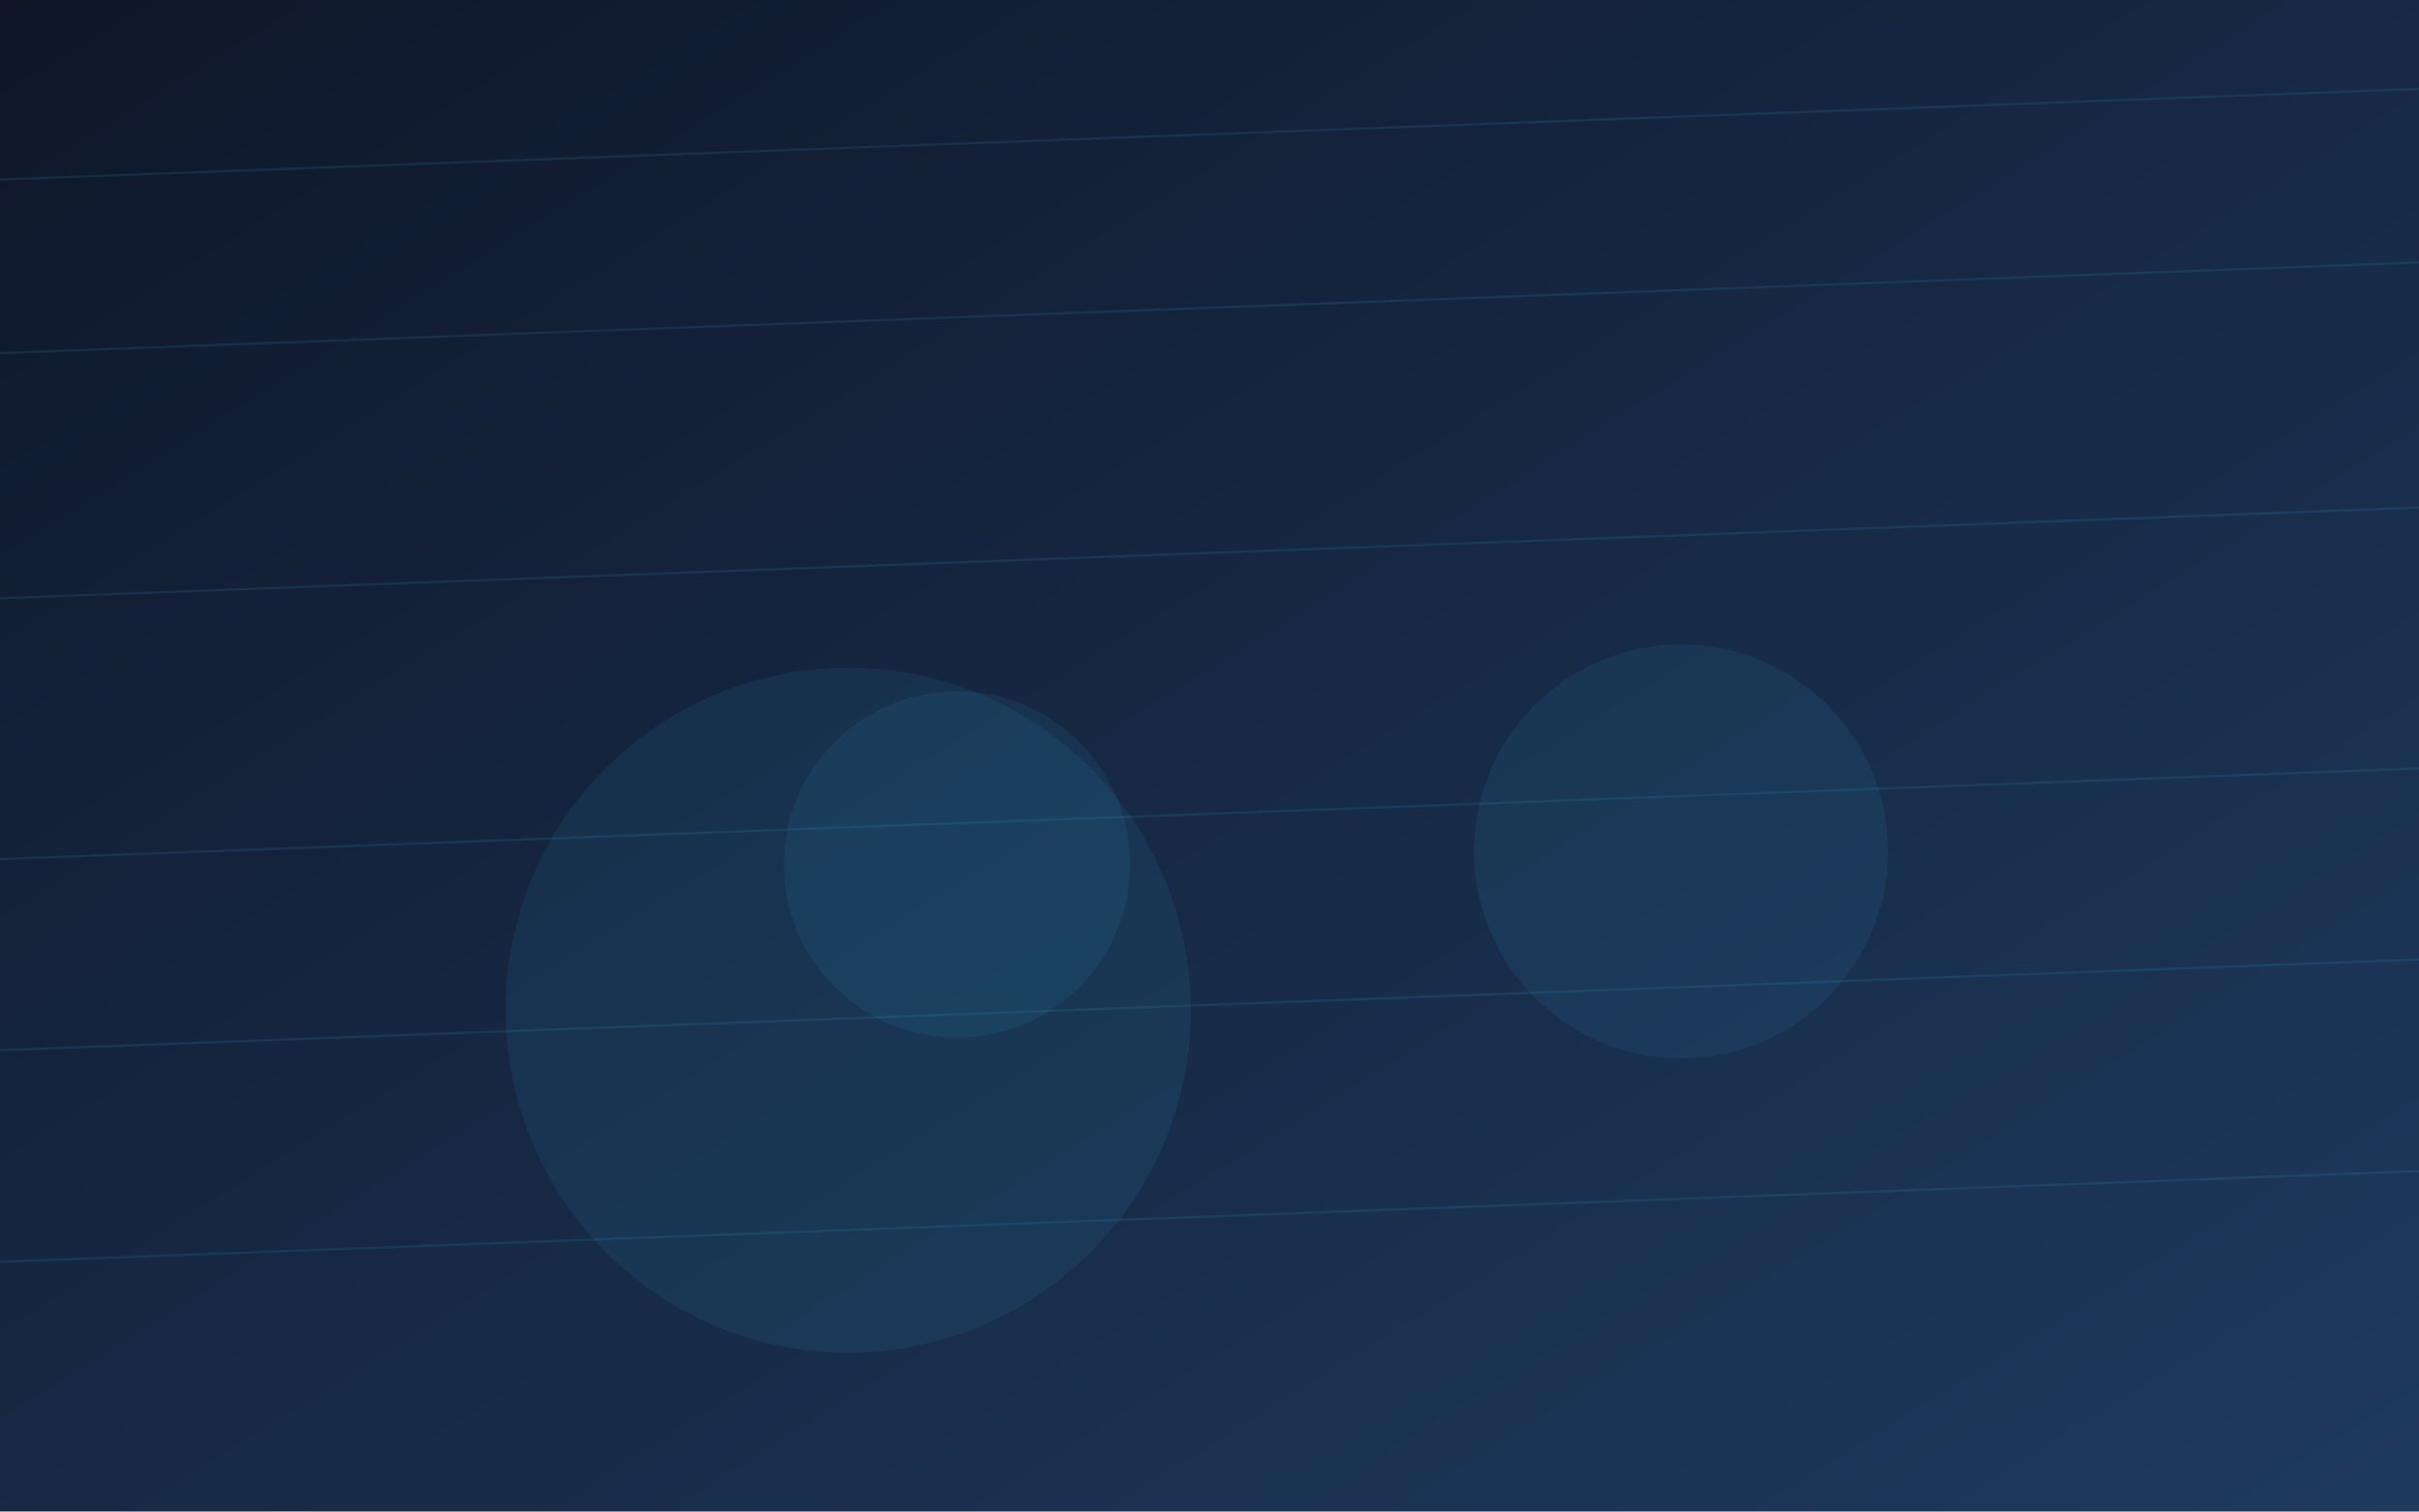
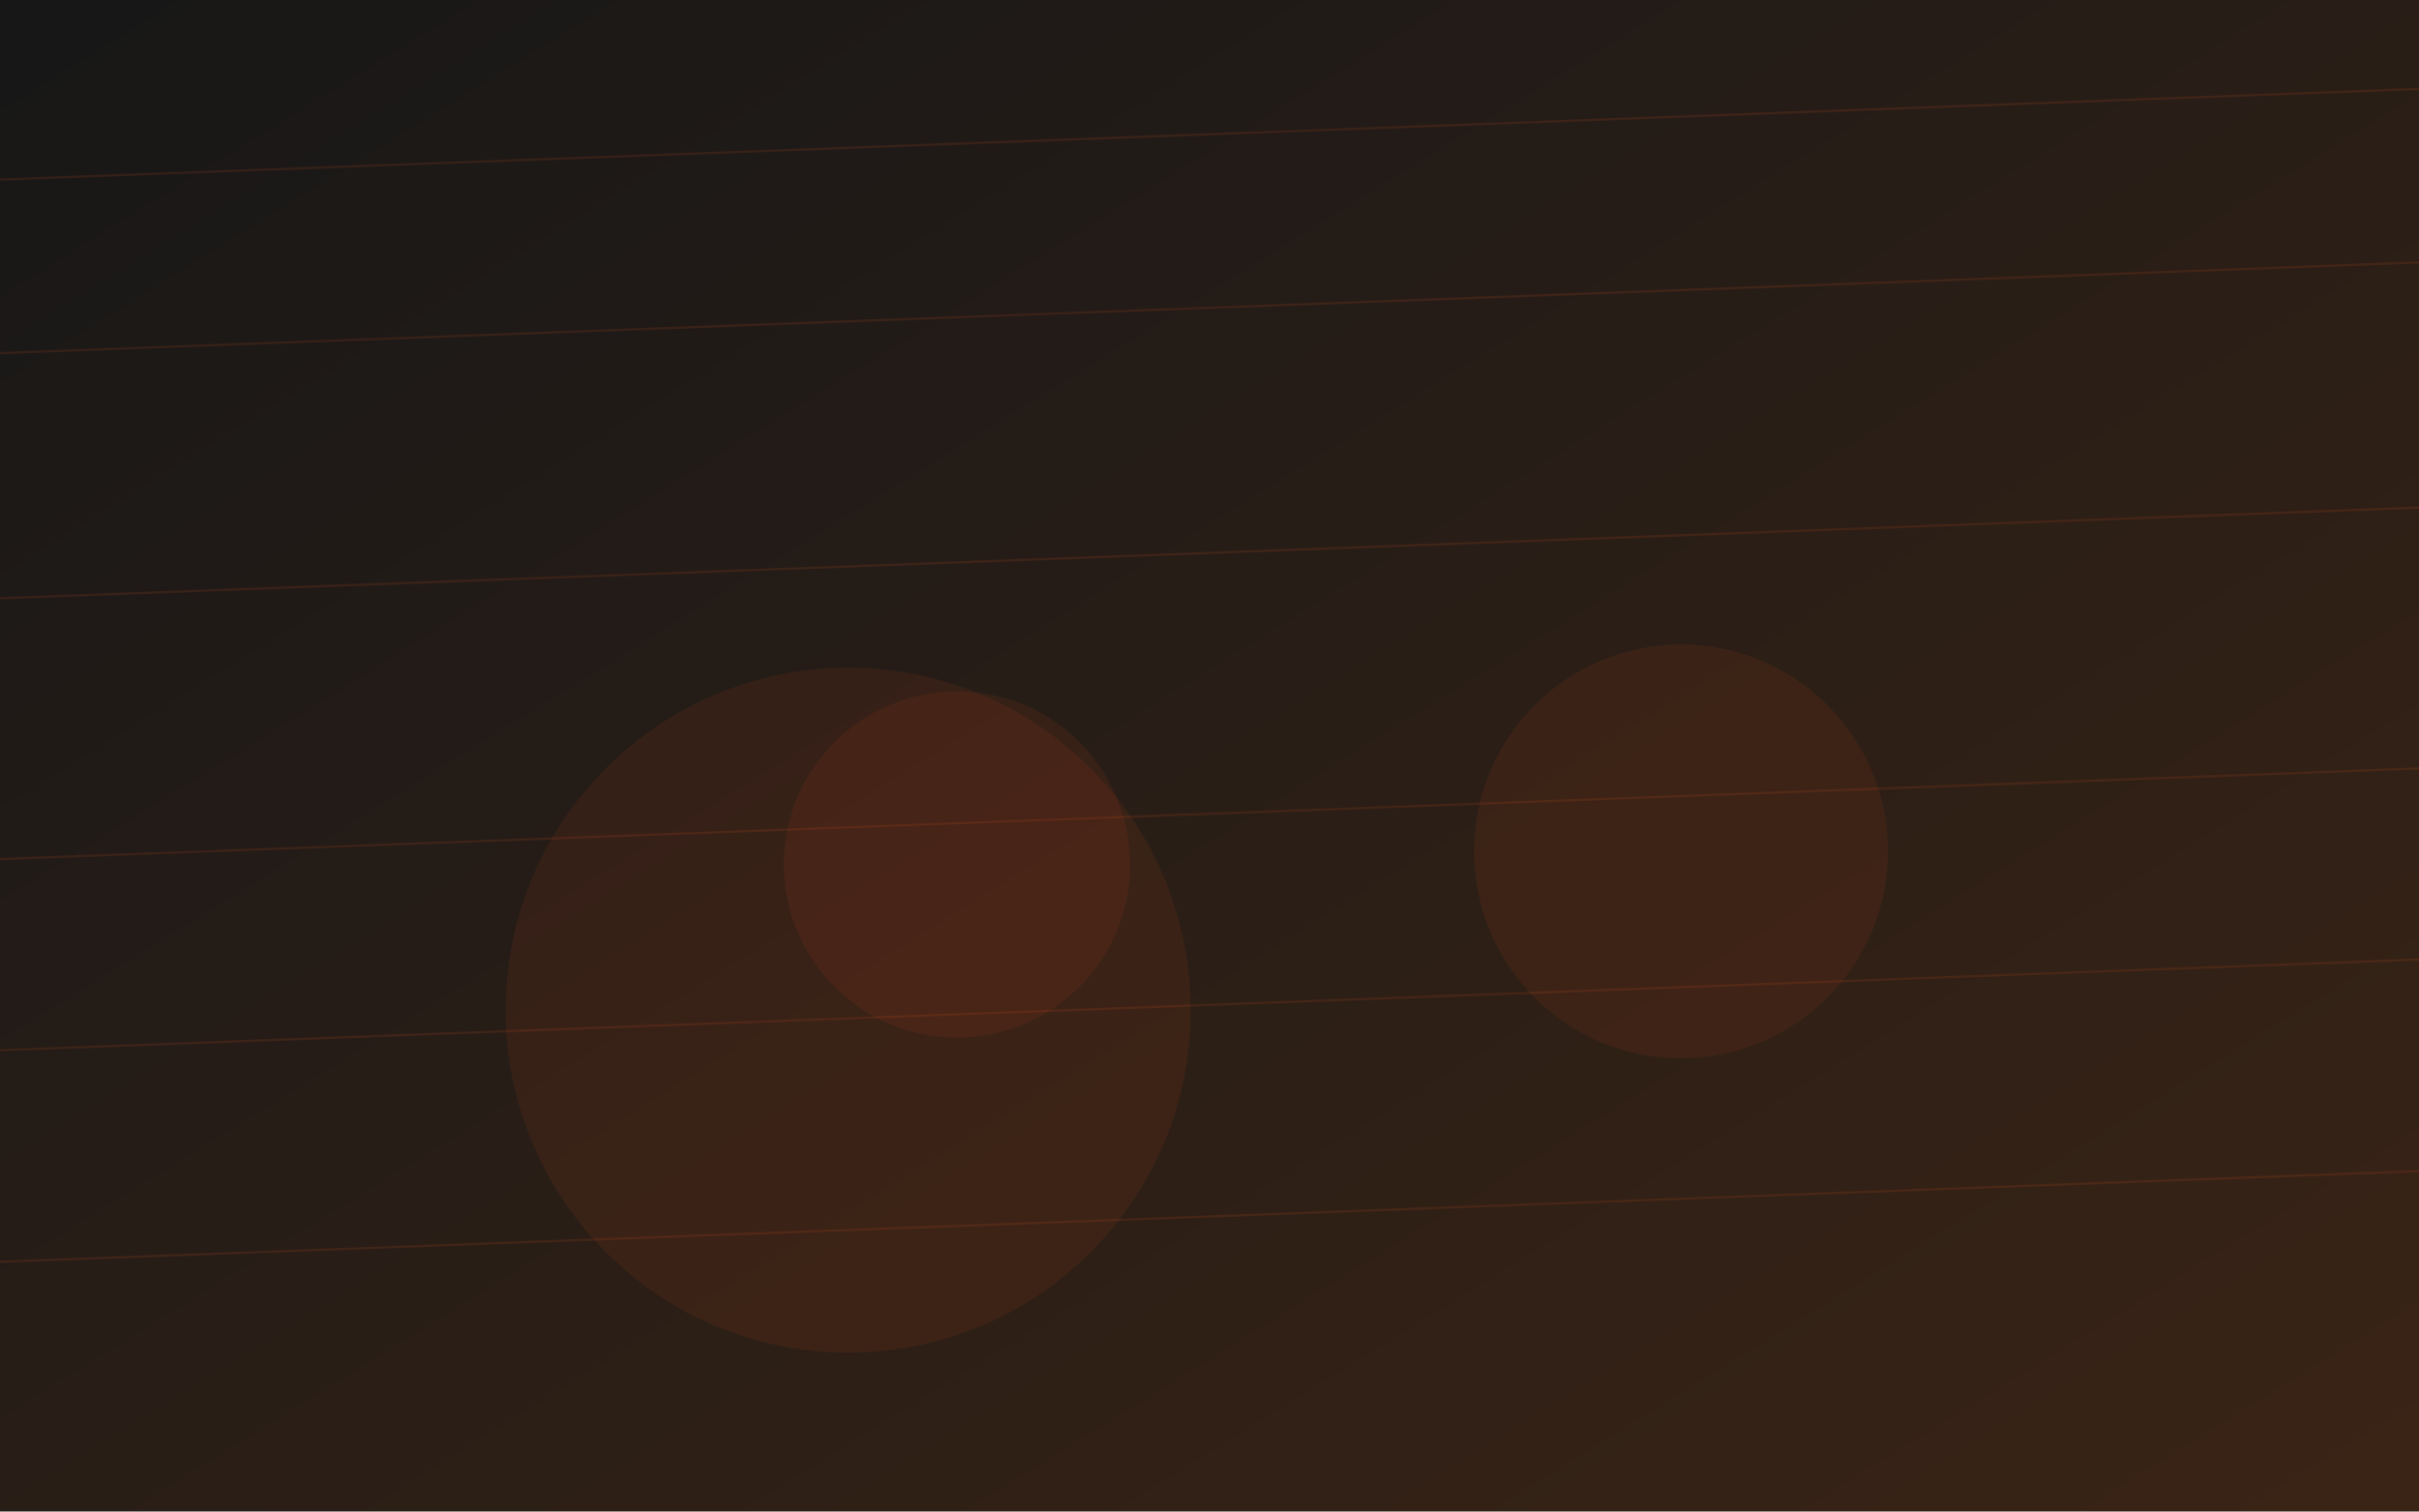
<svg xmlns="http://www.w3.org/2000/svg" width="1600" height="1000" viewBox="0 0 1600 1000">
  <defs>
    <linearGradient id="g" x1="0%" y1="0%" x2="100%" y2="100%">
-       <stop offset="0%" stop-color="#0f1729" />
-       <stop offset="100%" stop-color="#1e3a5f" />
+       <stop offset="0%" stop-color="#171717" />
+       <stop offset="100%" stop-color="#3a2416" />
    </linearGradient>
  </defs>
  <rect width="1600" height="1000" fill="url(#g)" />
-   <circle cx="561.026" cy="668.355" r="226.557" fill="#38bdf8" fill-opacity="0.08" />
-   <circle cx="1111.88" cy="563.247" r="136.886" fill="#38bdf8" fill-opacity="0.08" />
-   <circle cx="632.996" cy="571.93" r="114.555" fill="#38bdf8" fill-opacity="0.08" />
-   <line x1="0" y1="118.81" x2="1600" y2="58.81" stroke="#38bdf8" stroke-opacity="0.12" stroke-width="1.5" />
-   <line x1="0" y1="233.615" x2="1600" y2="173.615" stroke="#38bdf8" stroke-opacity="0.12" stroke-width="1.5" />
-   <line x1="0" y1="395.802" x2="1600" y2="335.802" stroke="#38bdf8" stroke-opacity="0.12" stroke-width="1.5" />
-   <line x1="0" y1="568.376" x2="1600" y2="508.376" stroke="#38bdf8" stroke-opacity="0.12" stroke-width="1.5" />
-   <line x1="0" y1="694.792" x2="1600" y2="634.792" stroke="#38bdf8" stroke-opacity="0.12" stroke-width="1.5" />
-   <line x1="0" y1="834.79" x2="1600" y2="774.79" stroke="#38bdf8" stroke-opacity="0.12" stroke-width="1.5" />
+   <circle cx="561.026" cy="668.355" r="226.557" fill="#f25623" fill-opacity="0.08" />
+   <circle cx="1111.88" cy="563.247" r="136.886" fill="#f25623" fill-opacity="0.08" />
+   <circle cx="632.996" cy="571.93" r="114.555" fill="#f25623" fill-opacity="0.08" />
+   <line x1="0" y1="118.81" x2="1600" y2="58.81" stroke="#f25623" stroke-opacity="0.12" stroke-width="1.5" />
+   <line x1="0" y1="233.615" x2="1600" y2="173.615" stroke="#f25623" stroke-opacity="0.12" stroke-width="1.5" />
+   <line x1="0" y1="395.802" x2="1600" y2="335.802" stroke="#f25623" stroke-opacity="0.12" stroke-width="1.5" />
+   <line x1="0" y1="568.376" x2="1600" y2="508.376" stroke="#f25623" stroke-opacity="0.12" stroke-width="1.5" />
+   <line x1="0" y1="694.792" x2="1600" y2="634.792" stroke="#f25623" stroke-opacity="0.12" stroke-width="1.5" />
+   <line x1="0" y1="834.79" x2="1600" y2="774.79" stroke="#f25623" stroke-opacity="0.12" stroke-width="1.5" />
</svg>
